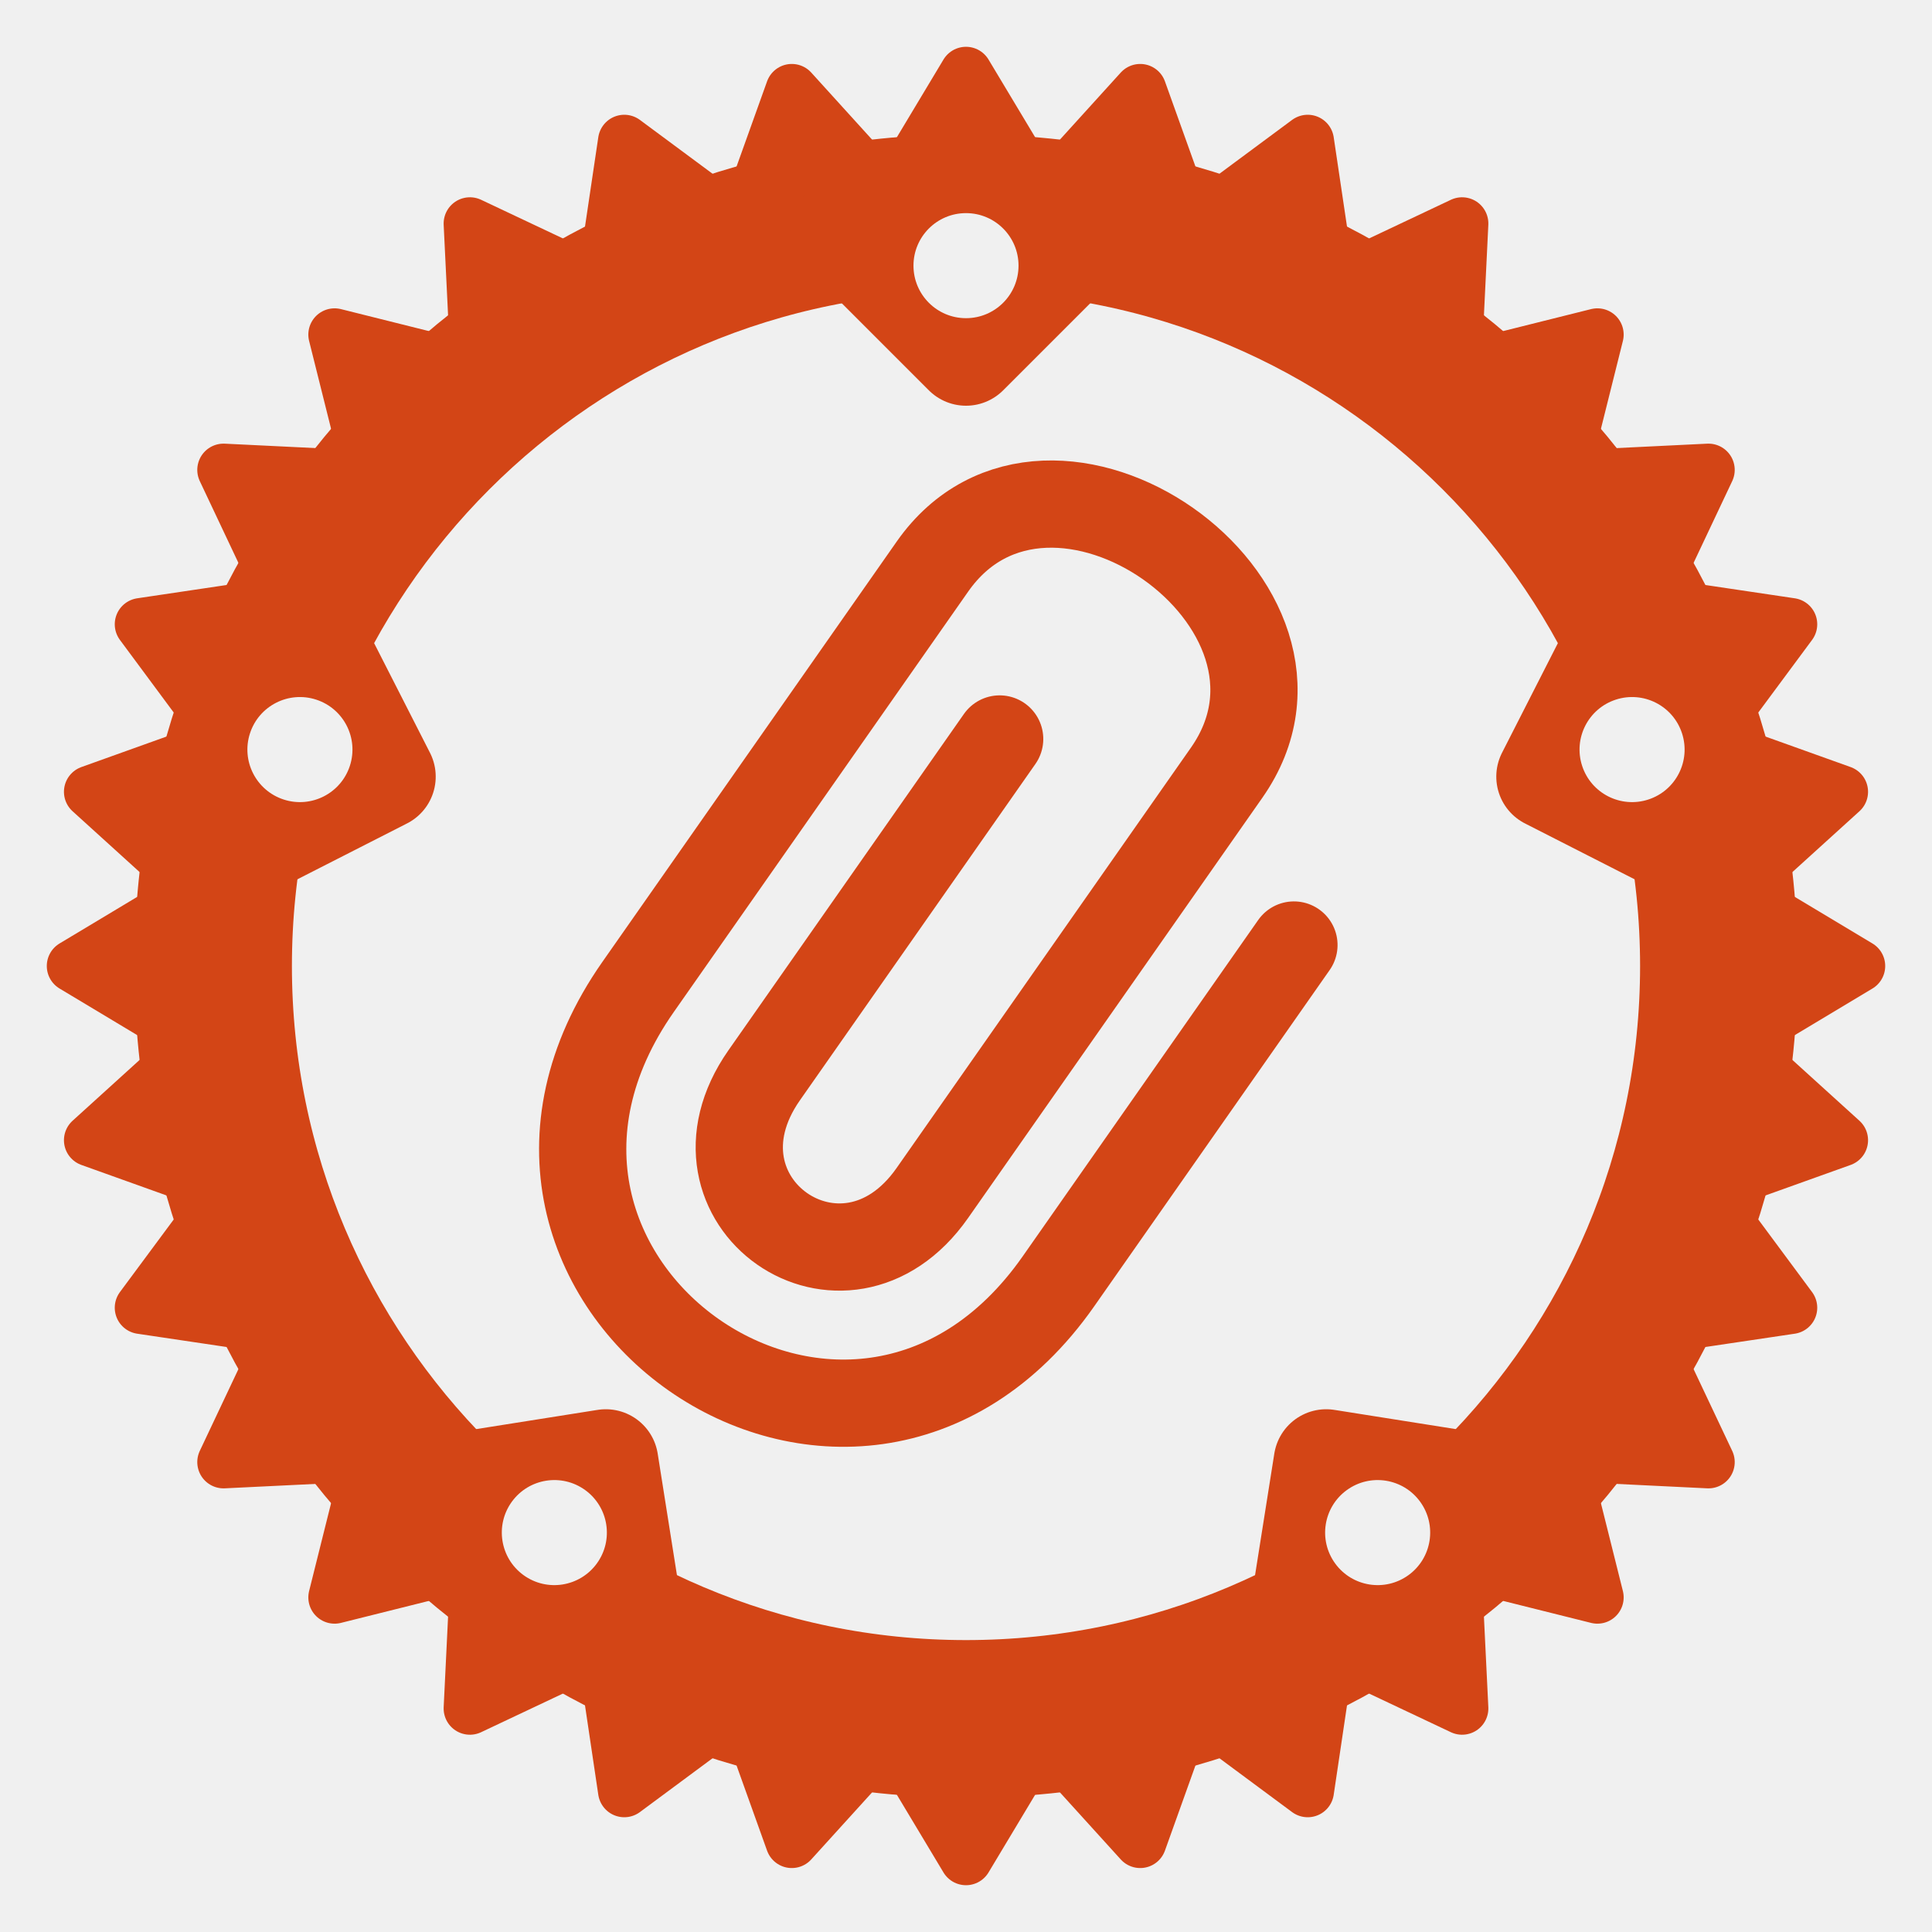
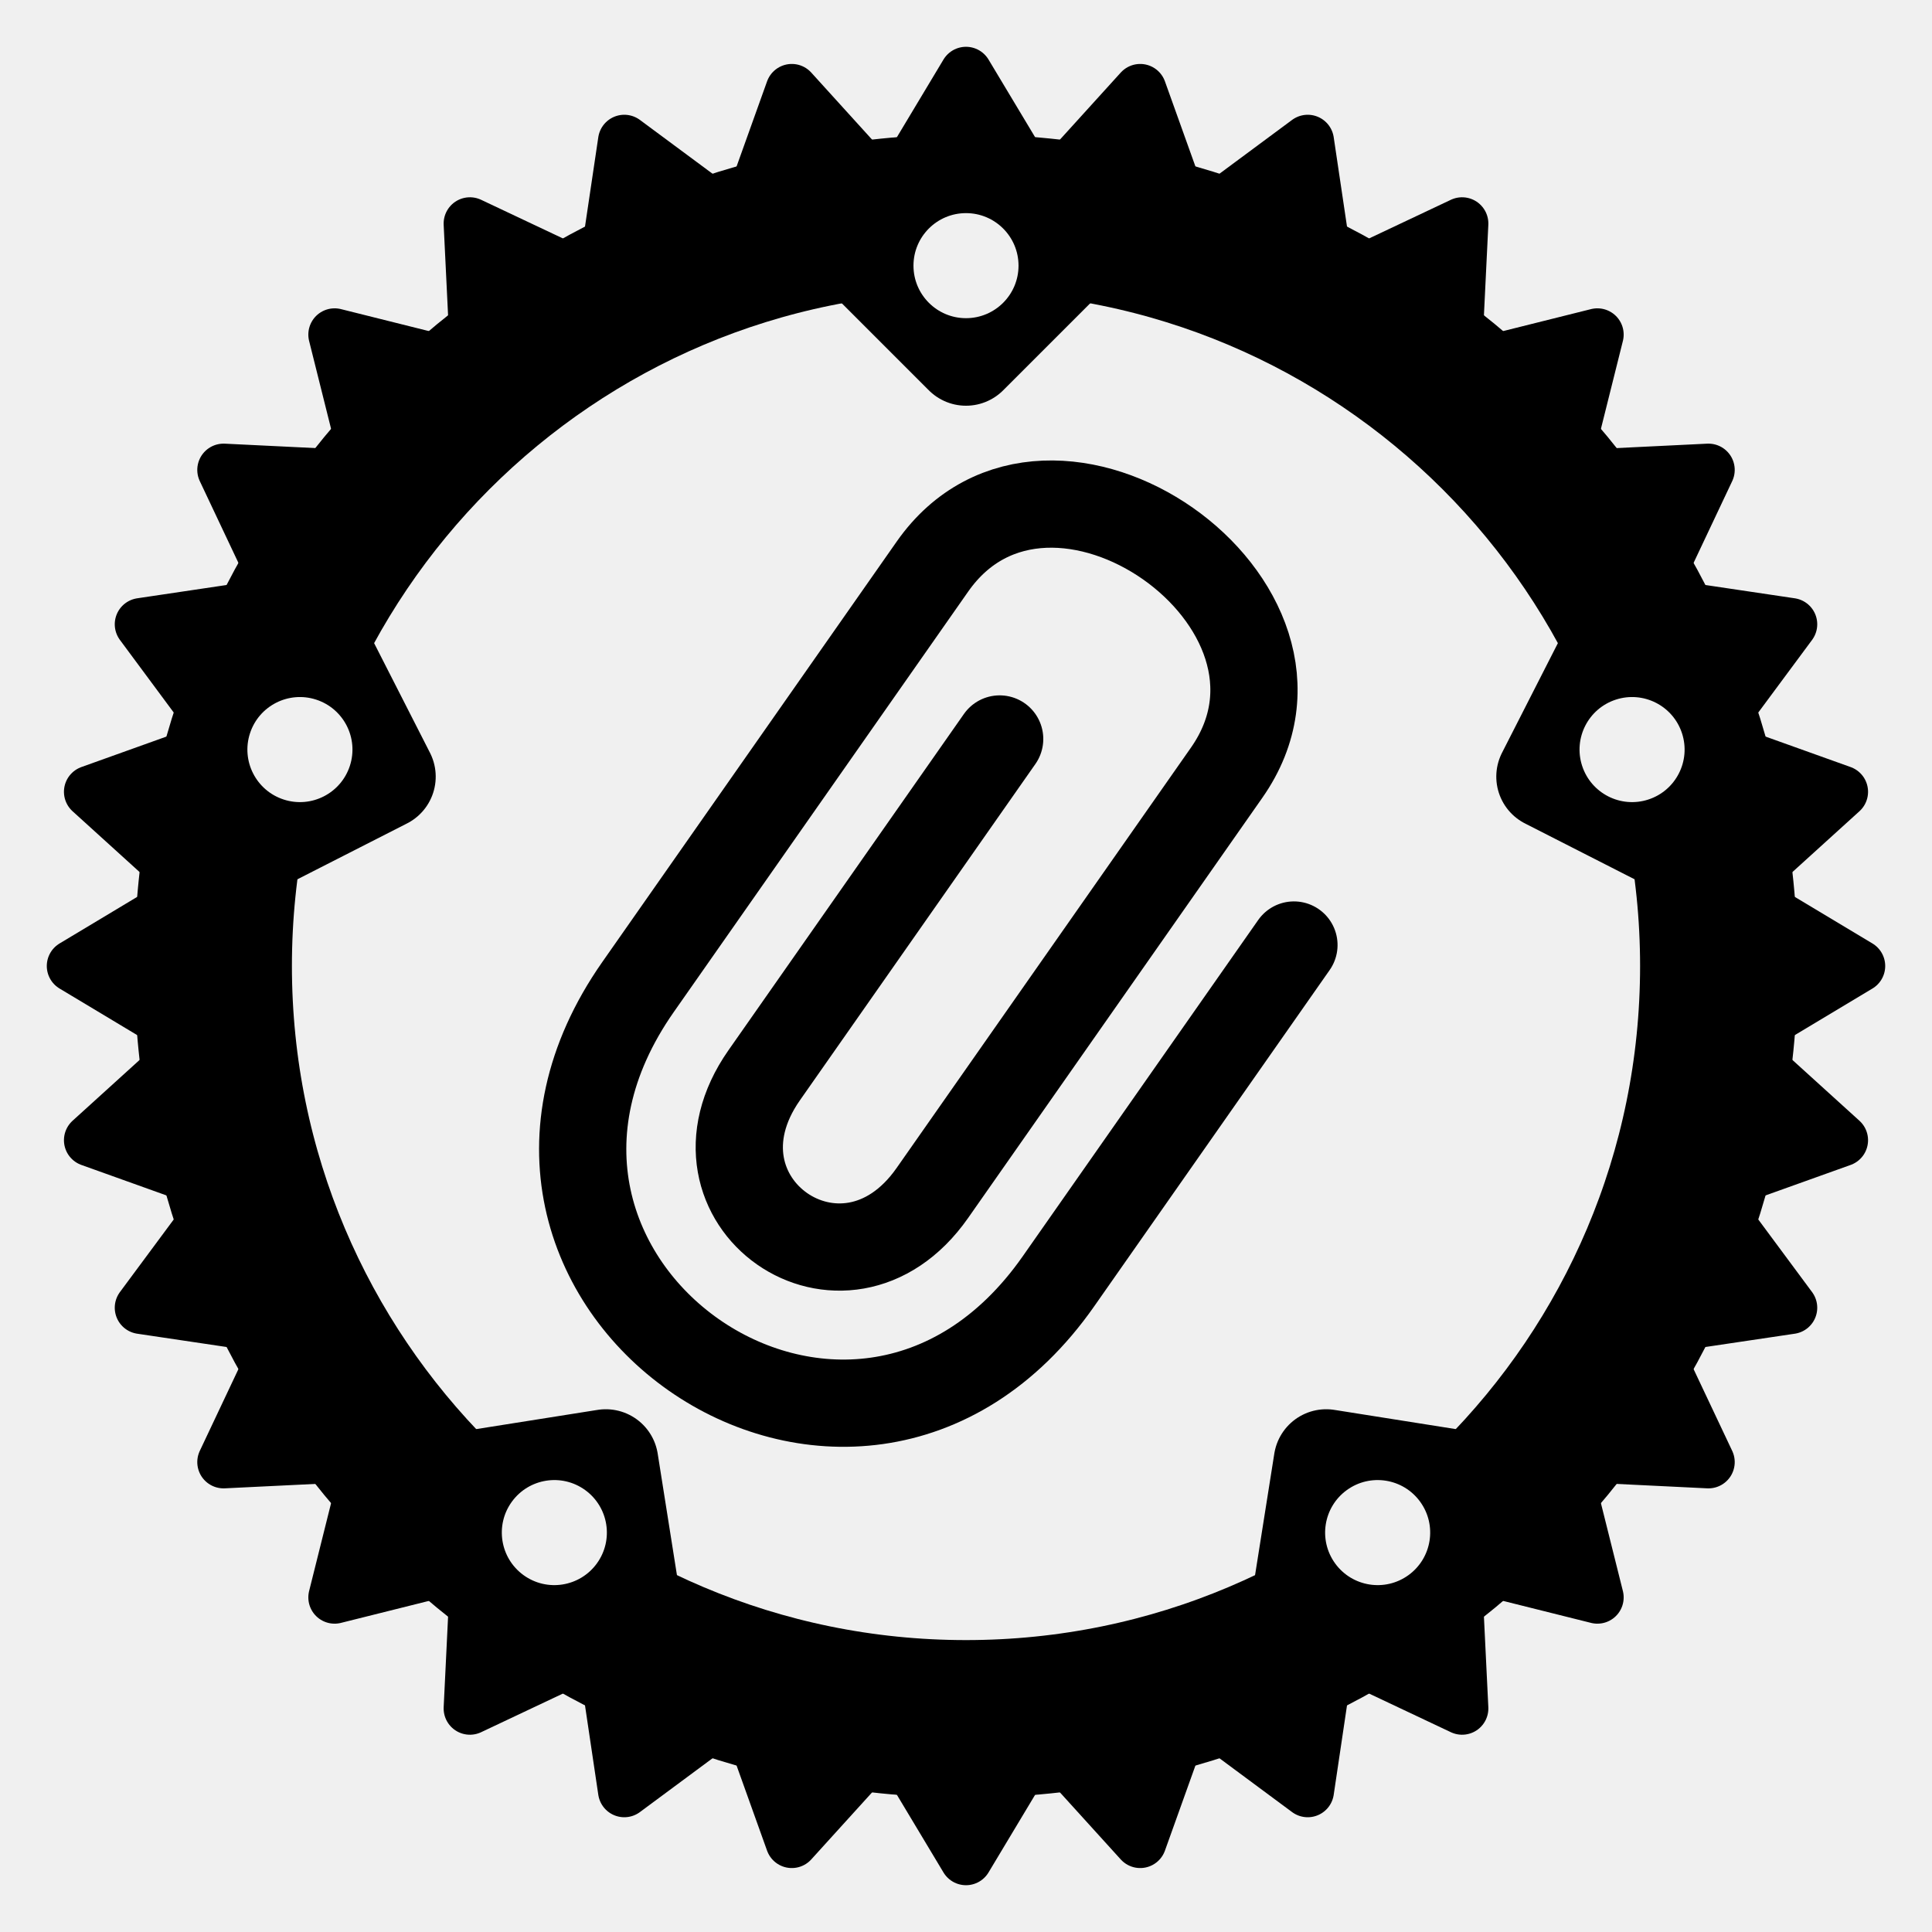
<svg xmlns="http://www.w3.org/2000/svg" viewBox="0 0 32 32">
-   <g transform="translate(16 16) scale(.29)" stroke="#D34516" stroke-linejoin="round">
+   <g transform="translate(16 16) scale(.29)" stroke="#000000" stroke-linejoin="round">
    <defs>
      <mask id="mount-holes" maskUnits="userSpaceOnUse" x="-60" y="-60" width="120" height="120">
        <rect x="-60" y="-60" width="120" height="120" fill="white" stroke="none" />
        <g fill="black" stroke="none">
          <circle cy="-40" r="3" transform="rotate(0)" />
          <circle cy="-40" r="3" transform="rotate(72)" />
          <circle cy="-40" r="3" transform="rotate(144)" />
          <circle cy="-40" r="3" transform="rotate(216)" />
          <circle cy="-40" r="3" transform="rotate(288)" />
        </g>
      </mask>
    </defs>
    <g mask="url(#mount-holes)">
      <circle r="43" fill="none" stroke-width="9" />
-       <g fill="#D34516" stroke-width="3">
+       <g fill="#000000" stroke-width="3">
        <path d="M46 3L51 0L46 -3Z" transform="rotate(0)" />
        <path d="M46 3L51 0L46 -3Z" transform="rotate(11.25)" />
        <path d="M46 3L51 0L46 -3Z" transform="rotate(22.5)" />
        <path d="M46 3L51 0L46 -3Z" transform="rotate(33.75)" />
        <path d="M46 3L51 0L46 -3Z" transform="rotate(45)" />
        <path d="M46 3L51 0L46 -3Z" transform="rotate(56.25)" />
        <path d="M46 3L51 0L46 -3Z" transform="rotate(67.5)" />
        <path d="M46 3L51 0L46 -3Z" transform="rotate(78.75)" />
        <path d="M46 3L51 0L46 -3Z" transform="rotate(90)" />
        <path d="M46 3L51 0L46 -3Z" transform="rotate(101.25)" />
        <path d="M46 3L51 0L46 -3Z" transform="rotate(112.5)" />
        <path d="M46 3L51 0L46 -3Z" transform="rotate(123.75)" />
        <path d="M46 3L51 0L46 -3Z" transform="rotate(135)" />
        <path d="M46 3L51 0L46 -3Z" transform="rotate(146.25)" />
        <path d="M46 3L51 0L46 -3Z" transform="rotate(157.5)" />
        <path d="M46 3L51 0L46 -3Z" transform="rotate(168.75)" />
        <path d="M46 3L51 0L46 -3Z" transform="rotate(180)" />
        <path d="M46 3L51 0L46 -3Z" transform="rotate(191.25)" />
        <path d="M46 3L51 0L46 -3Z" transform="rotate(202.5)" />
        <path d="M46 3L51 0L46 -3Z" transform="rotate(213.75)" />
        <path d="M46 3L51 0L46 -3Z" transform="rotate(225)" />
        <path d="M46 3L51 0L46 -3Z" transform="rotate(236.25)" />
        <path d="M46 3L51 0L46 -3Z" transform="rotate(247.5)" />
        <path d="M46 3L51 0L46 -3Z" transform="rotate(258.75)" />
        <path d="M46 3L51 0L46 -3Z" transform="rotate(270)" />
        <path d="M46 3L51 0L46 -3Z" transform="rotate(281.25)" />
        <path d="M46 3L51 0L46 -3Z" transform="rotate(292.5)" />
        <path d="M46 3L51 0L46 -3Z" transform="rotate(303.75)" />
        <path d="M46 3L51 0L46 -3Z" transform="rotate(315)" />
        <path d="M46 3L51 0L46 -3Z" transform="rotate(326.25)" />
        <path d="M46 3L51 0L46 -3Z" transform="rotate(337.5)" />
        <path d="M46 3L51 0L46 -3Z" transform="rotate(348.75)" />
      </g>
-       <g fill="#D34516" stroke-width="6">
+       <g fill="#000000" stroke-width="6">
        <path d="M-7 -42L0 -35L7 -42Z" transform="rotate(0)" />
        <path d="M-7 -42L0 -35L7 -42Z" transform="rotate(72)" />
        <path d="M-7 -42L0 -35L7 -42Z" transform="rotate(144)" />
        <path d="M-7 -42L0 -35L7 -42Z" transform="rotate(216)" />
        <path d="M-7 -42L0 -35L7 -42Z" transform="rotate(288)" />
      </g>
    </g>
  </g>
-   <path d="M14 12V20C14 23 18 23 18 20V10C18 6 11 6 11 10V20C11 27 21 27 21 20V12" transform="translate(16 16) scale(.85) translate(-16 -16) rotate(35 16 16)" fill="none" stroke="#D34516" stroke-width="1.7" stroke-linecap="round" stroke-linejoin="round" />
+   <path d="M14 12V20C14 23 18 23 18 20V10C18 6 11 6 11 10V20C11 27 21 27 21 20V12" transform="translate(16 16) scale(.85) translate(-16 -16) rotate(35 16 16)" fill="none" stroke="#000000" stroke-width="1.7" stroke-linecap="round" stroke-linejoin="round" />
</svg>
